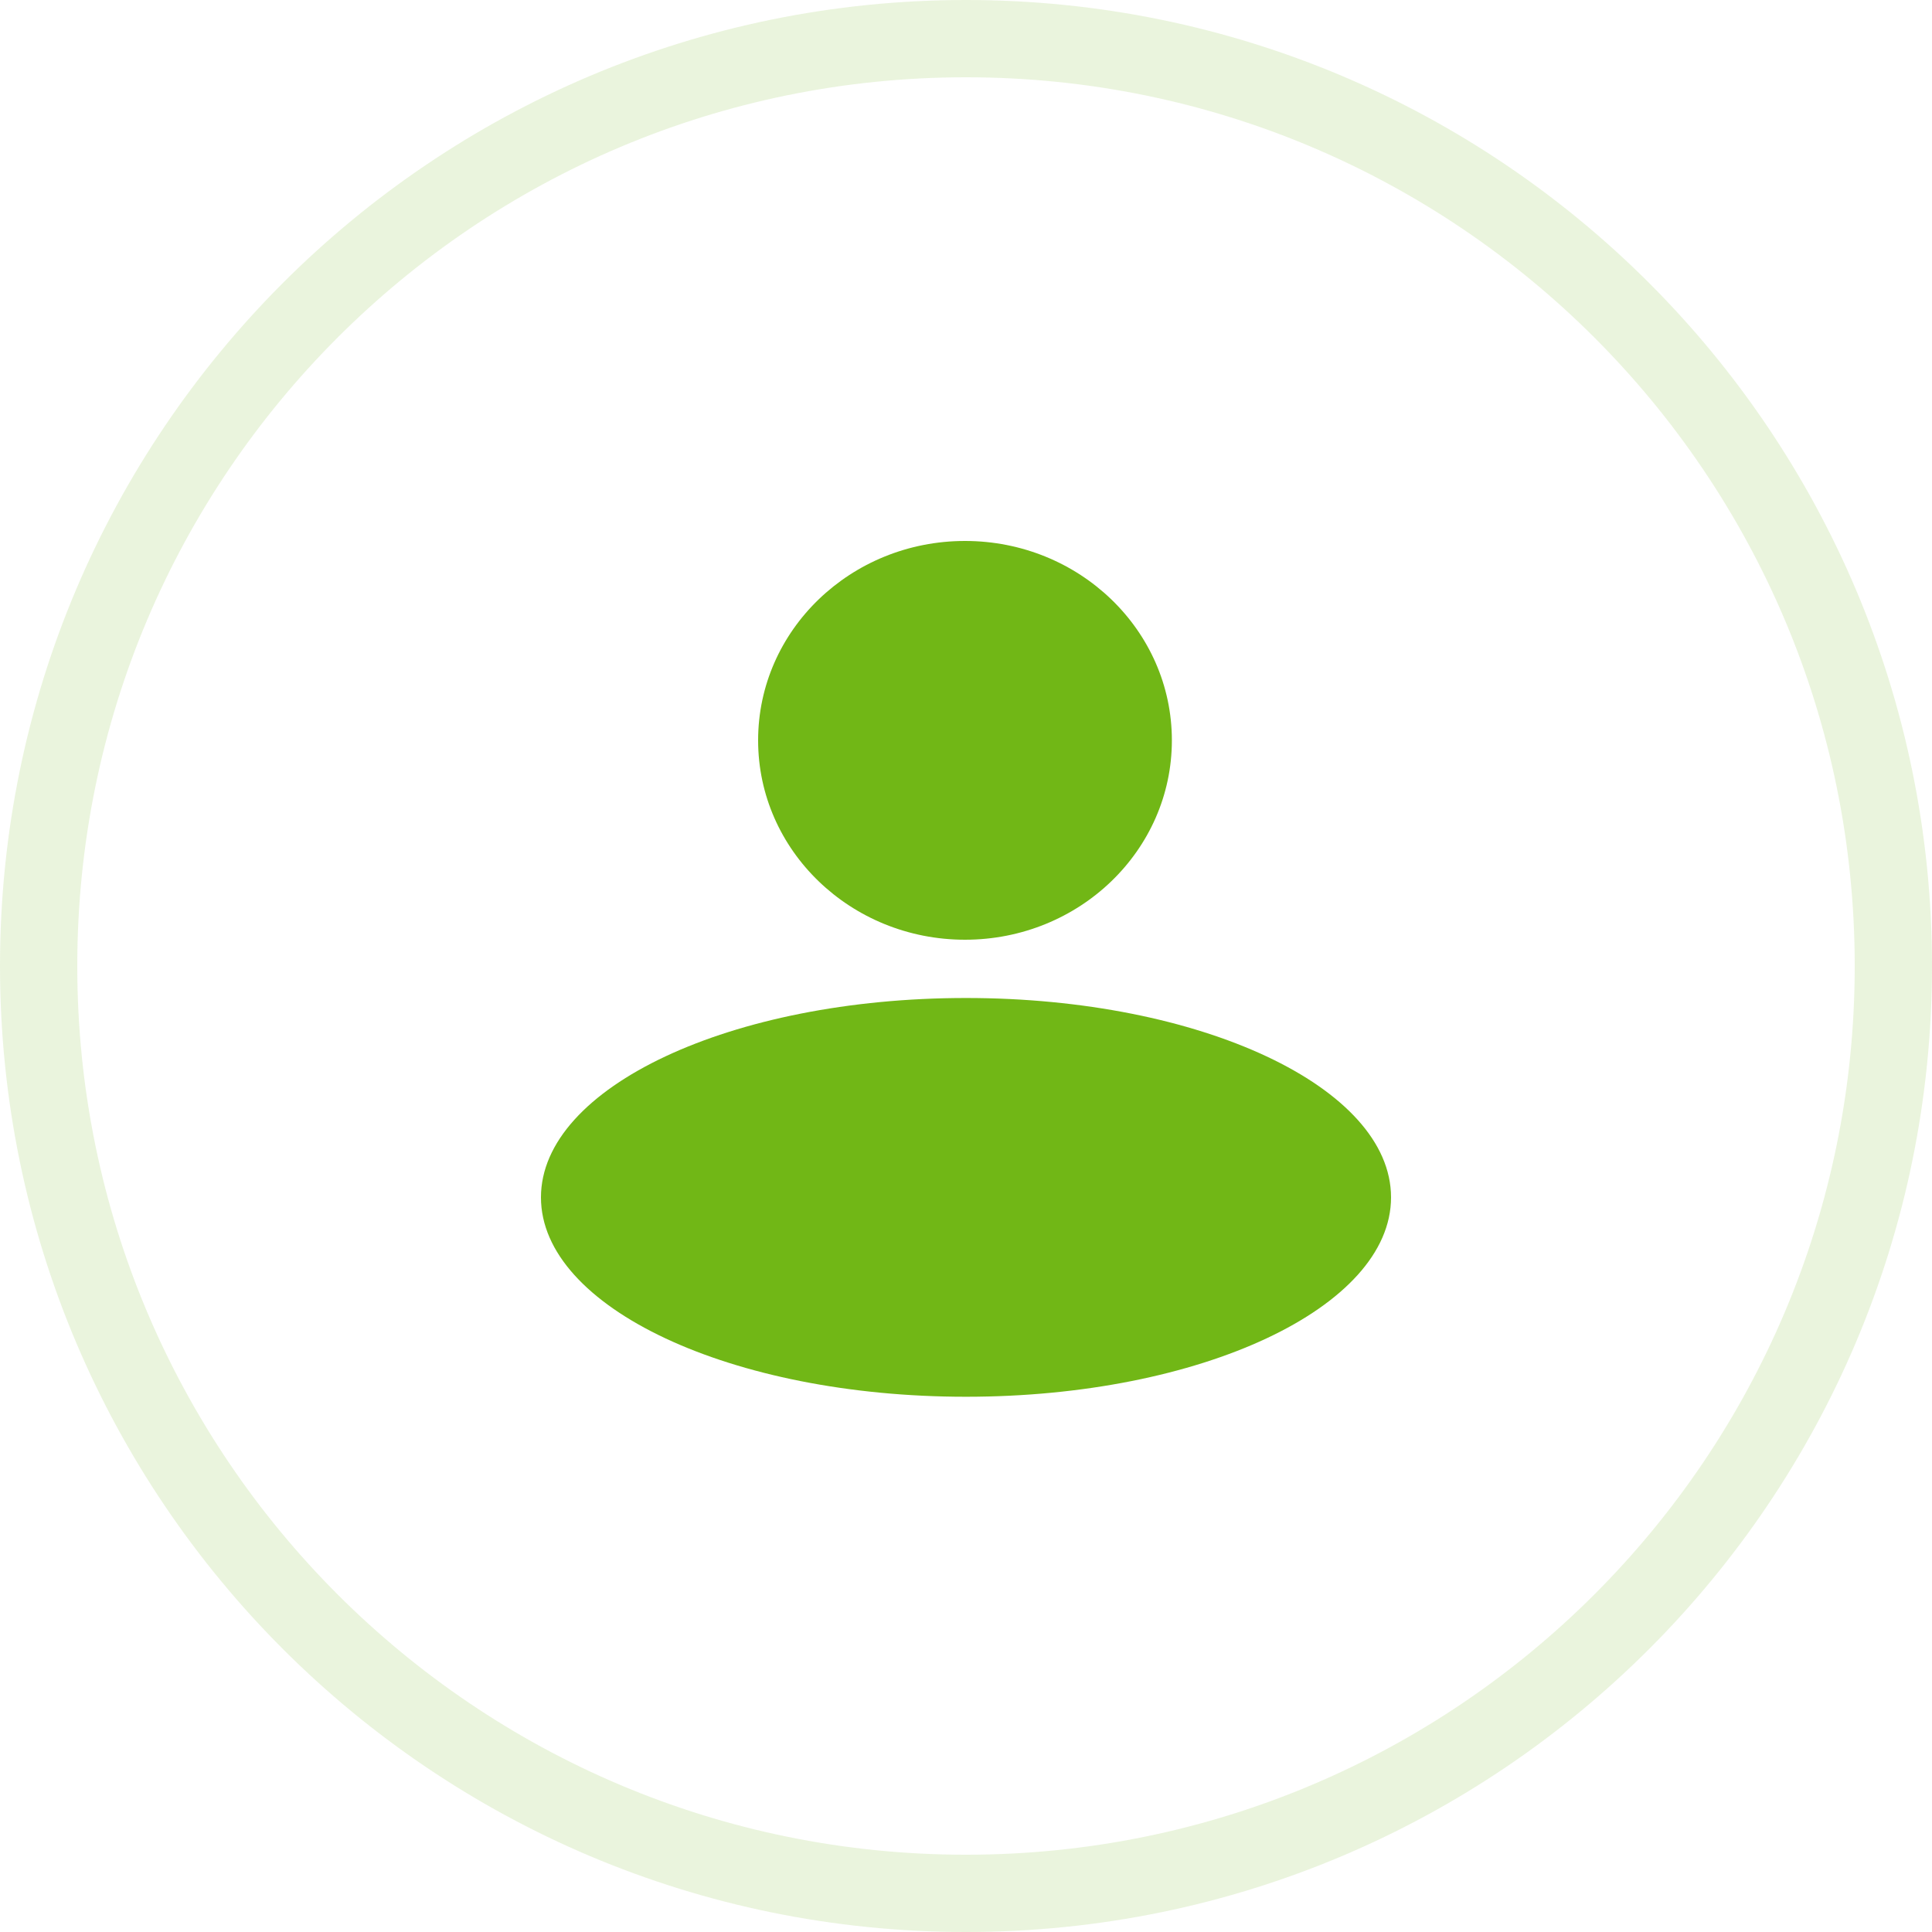
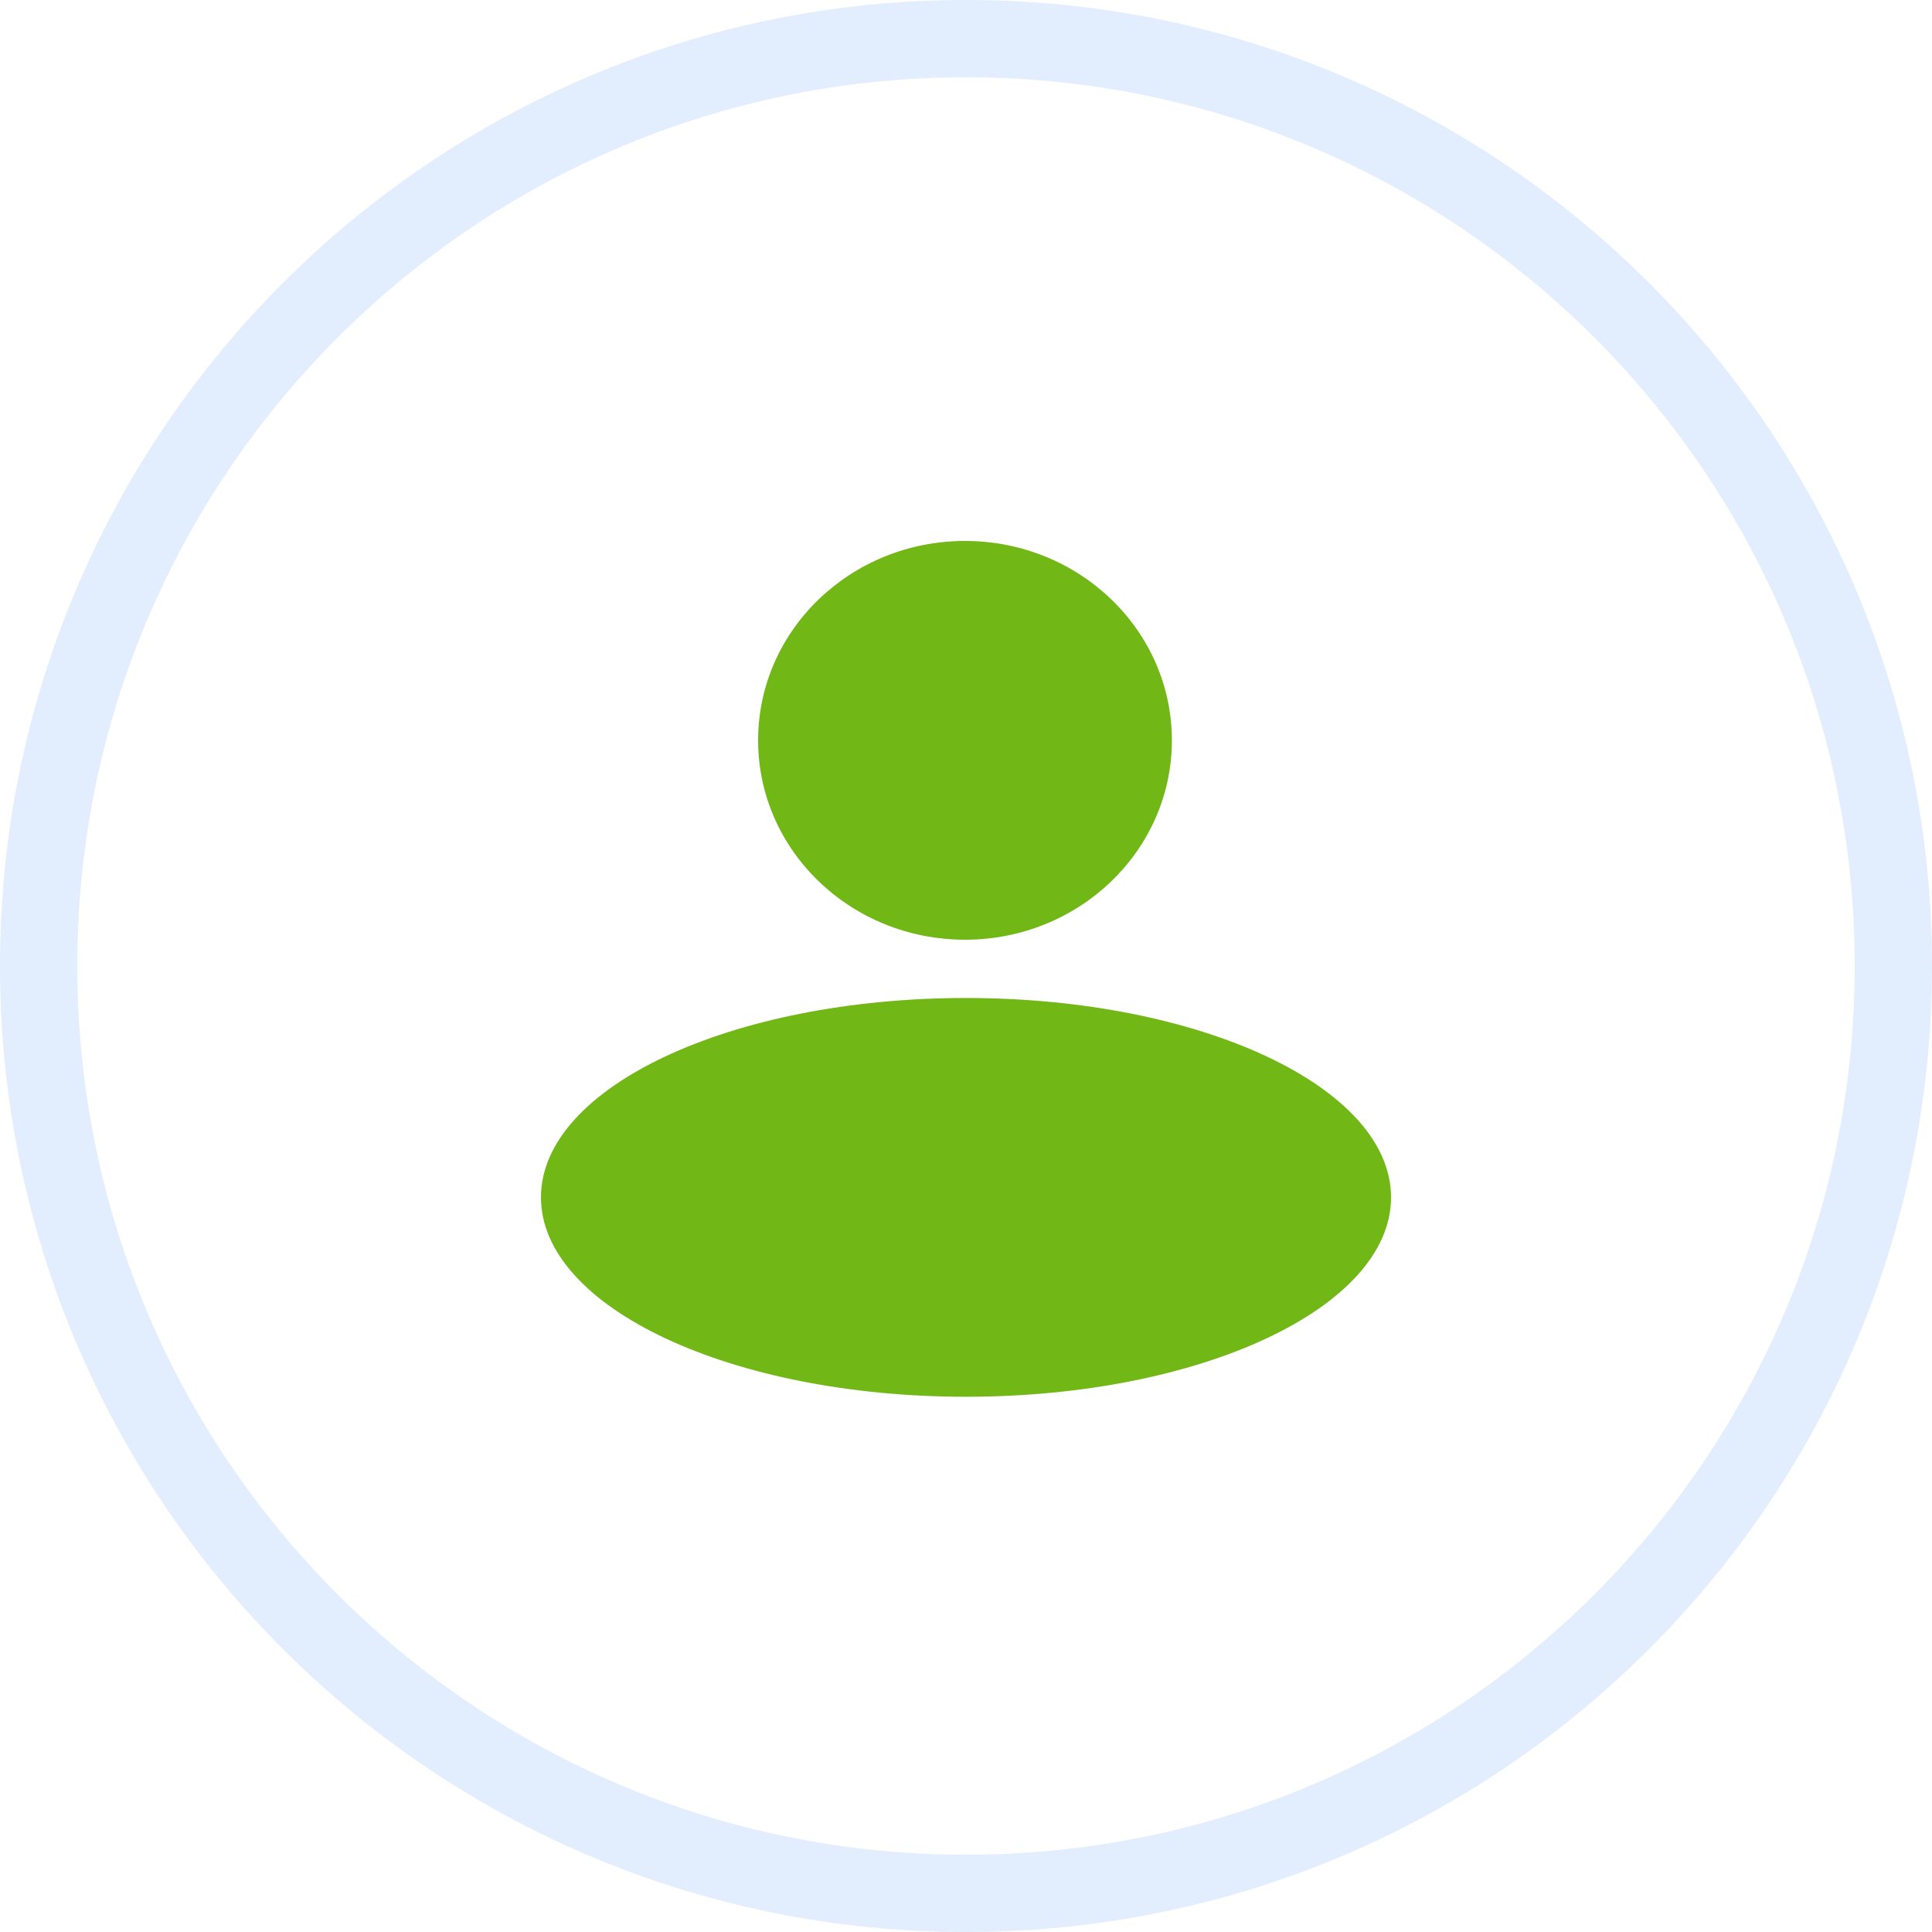
<svg xmlns="http://www.w3.org/2000/svg" width="25" height="25" viewBox="0 0 25 25" fill="none">
-   <circle cx="12.5" cy="12.5" r="12" stroke="#73B61C" stroke-opacity="0.15" />
+   <circle cx="12.5" cy="12.5" r="12" stroke="#4285F4" stroke-opacity="0.15" />
  <ellipse cx="12.487" cy="9.58" rx="2.677" ry="2.58" fill="#71B716" />
  <ellipse cx="12.5" cy="15.494" rx="5.5" ry="2.58" fill="#71B716" />
</svg>
